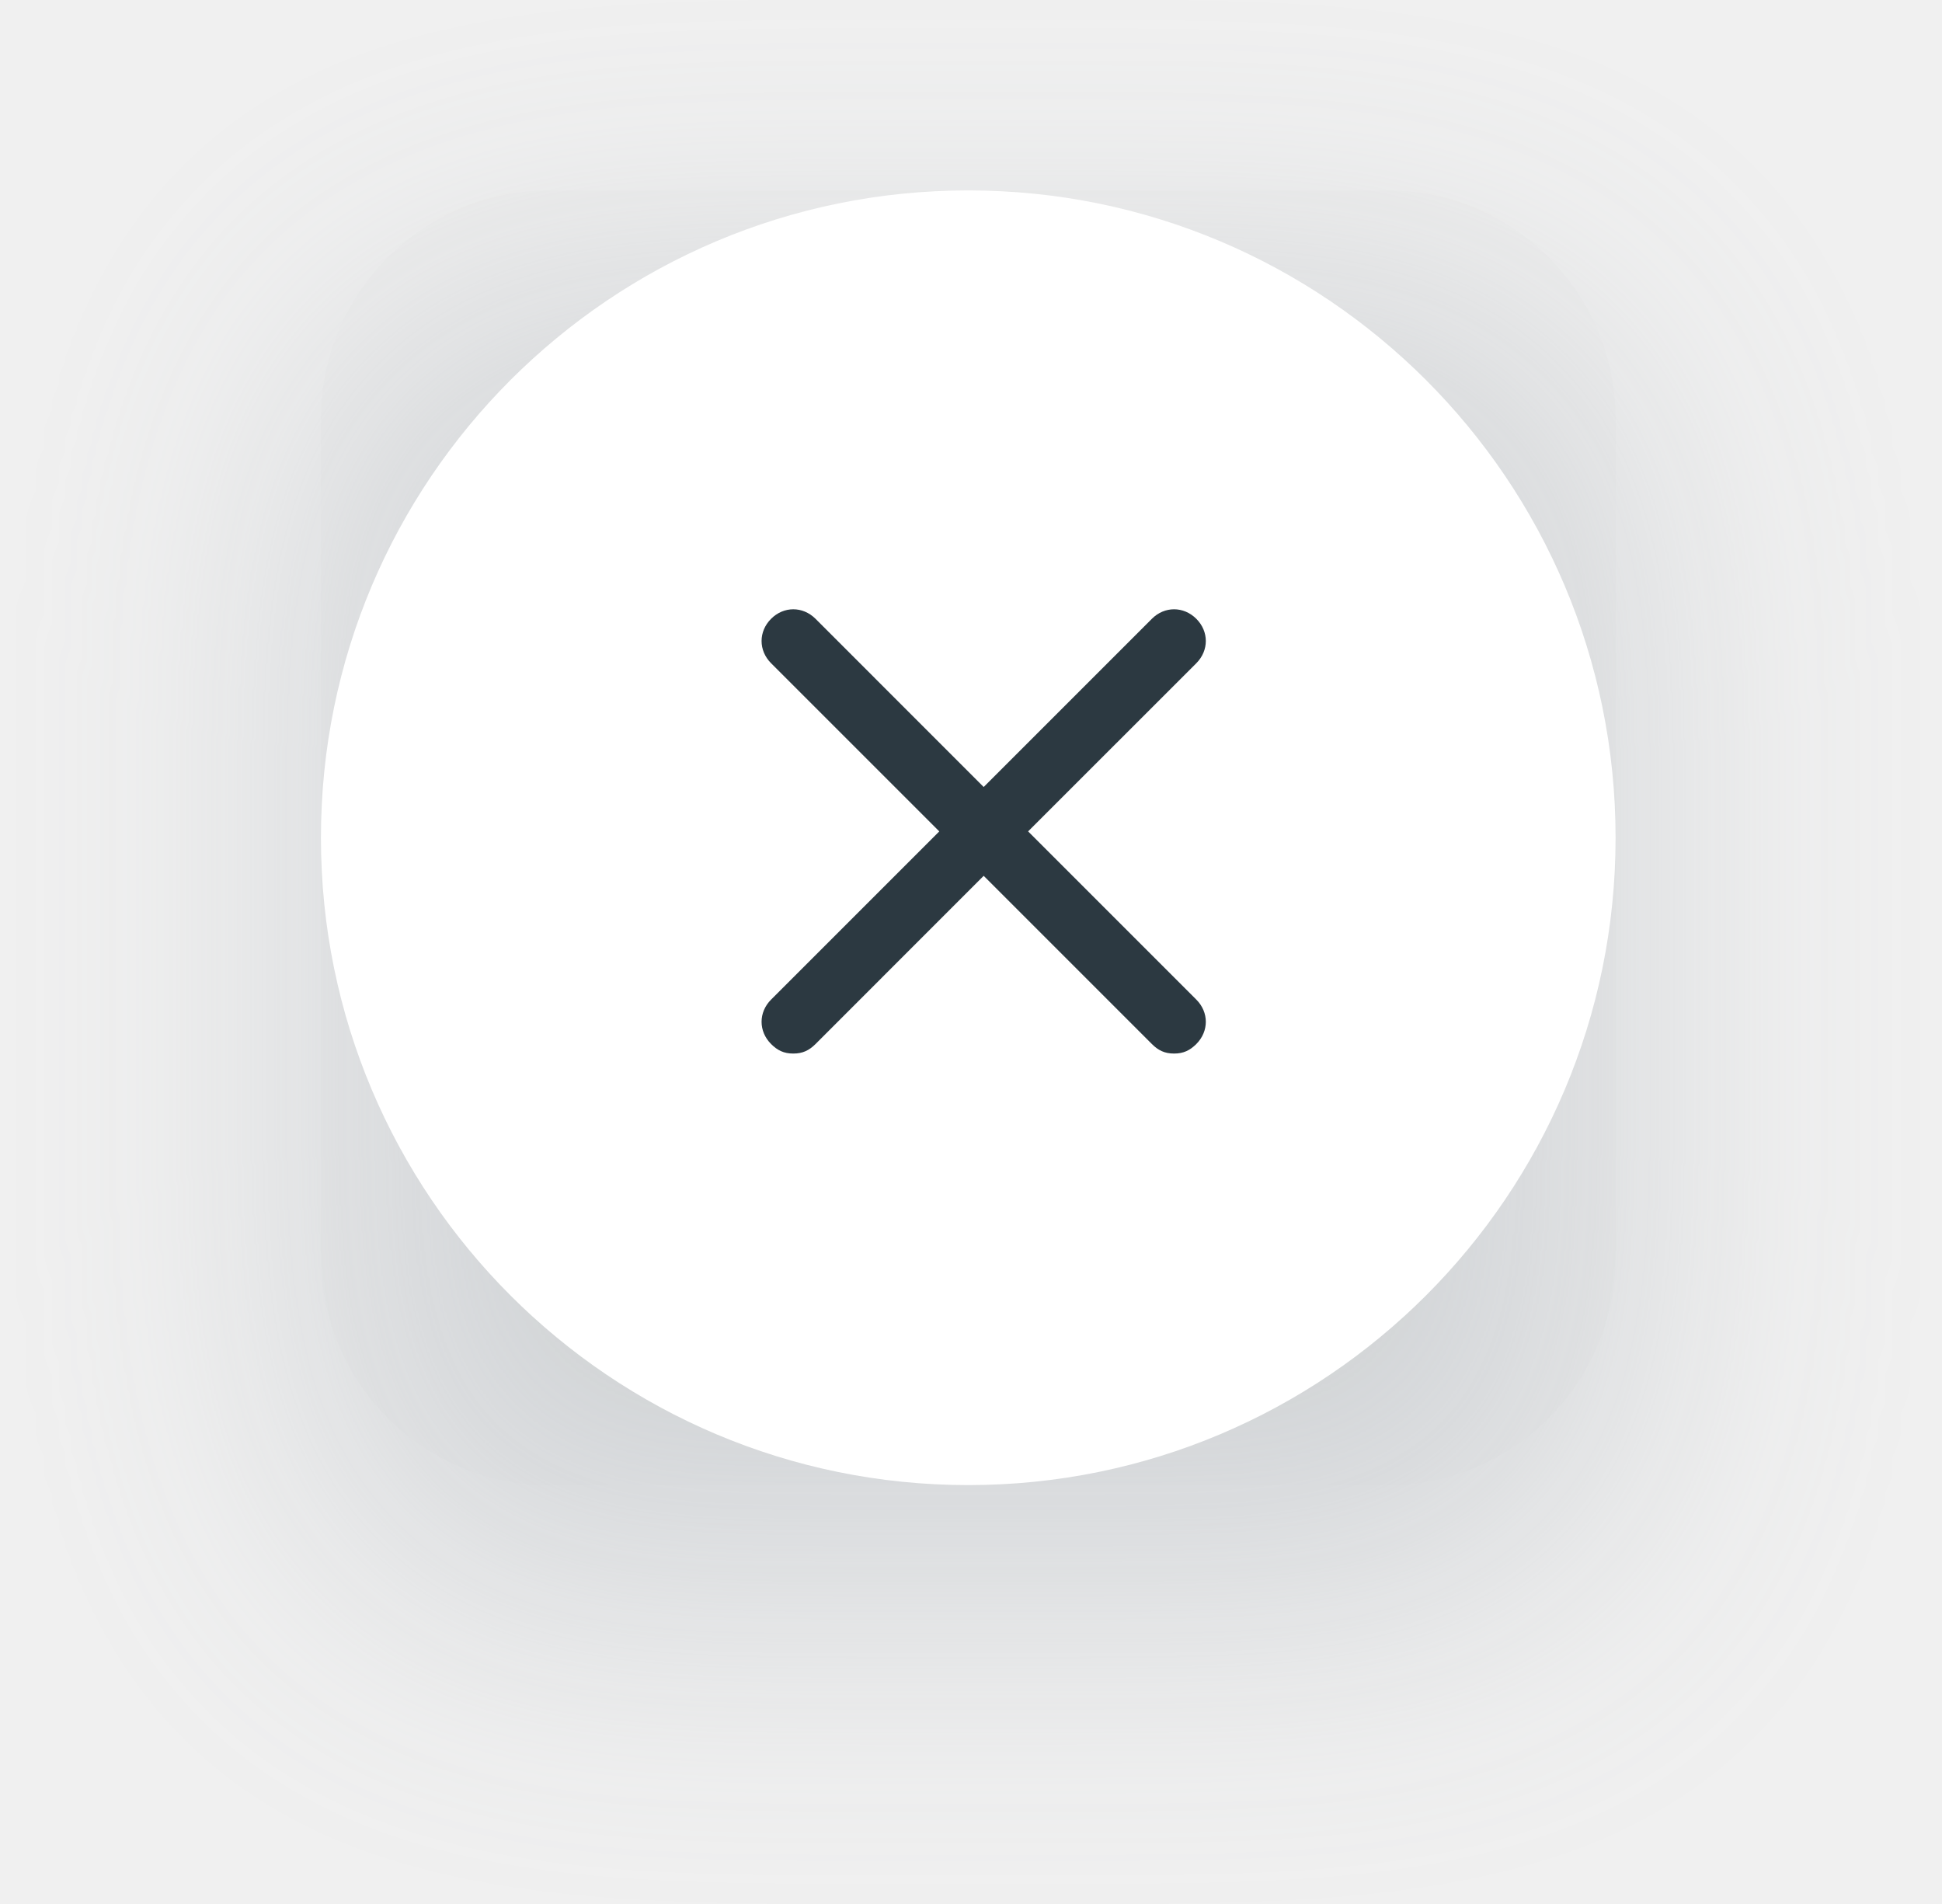
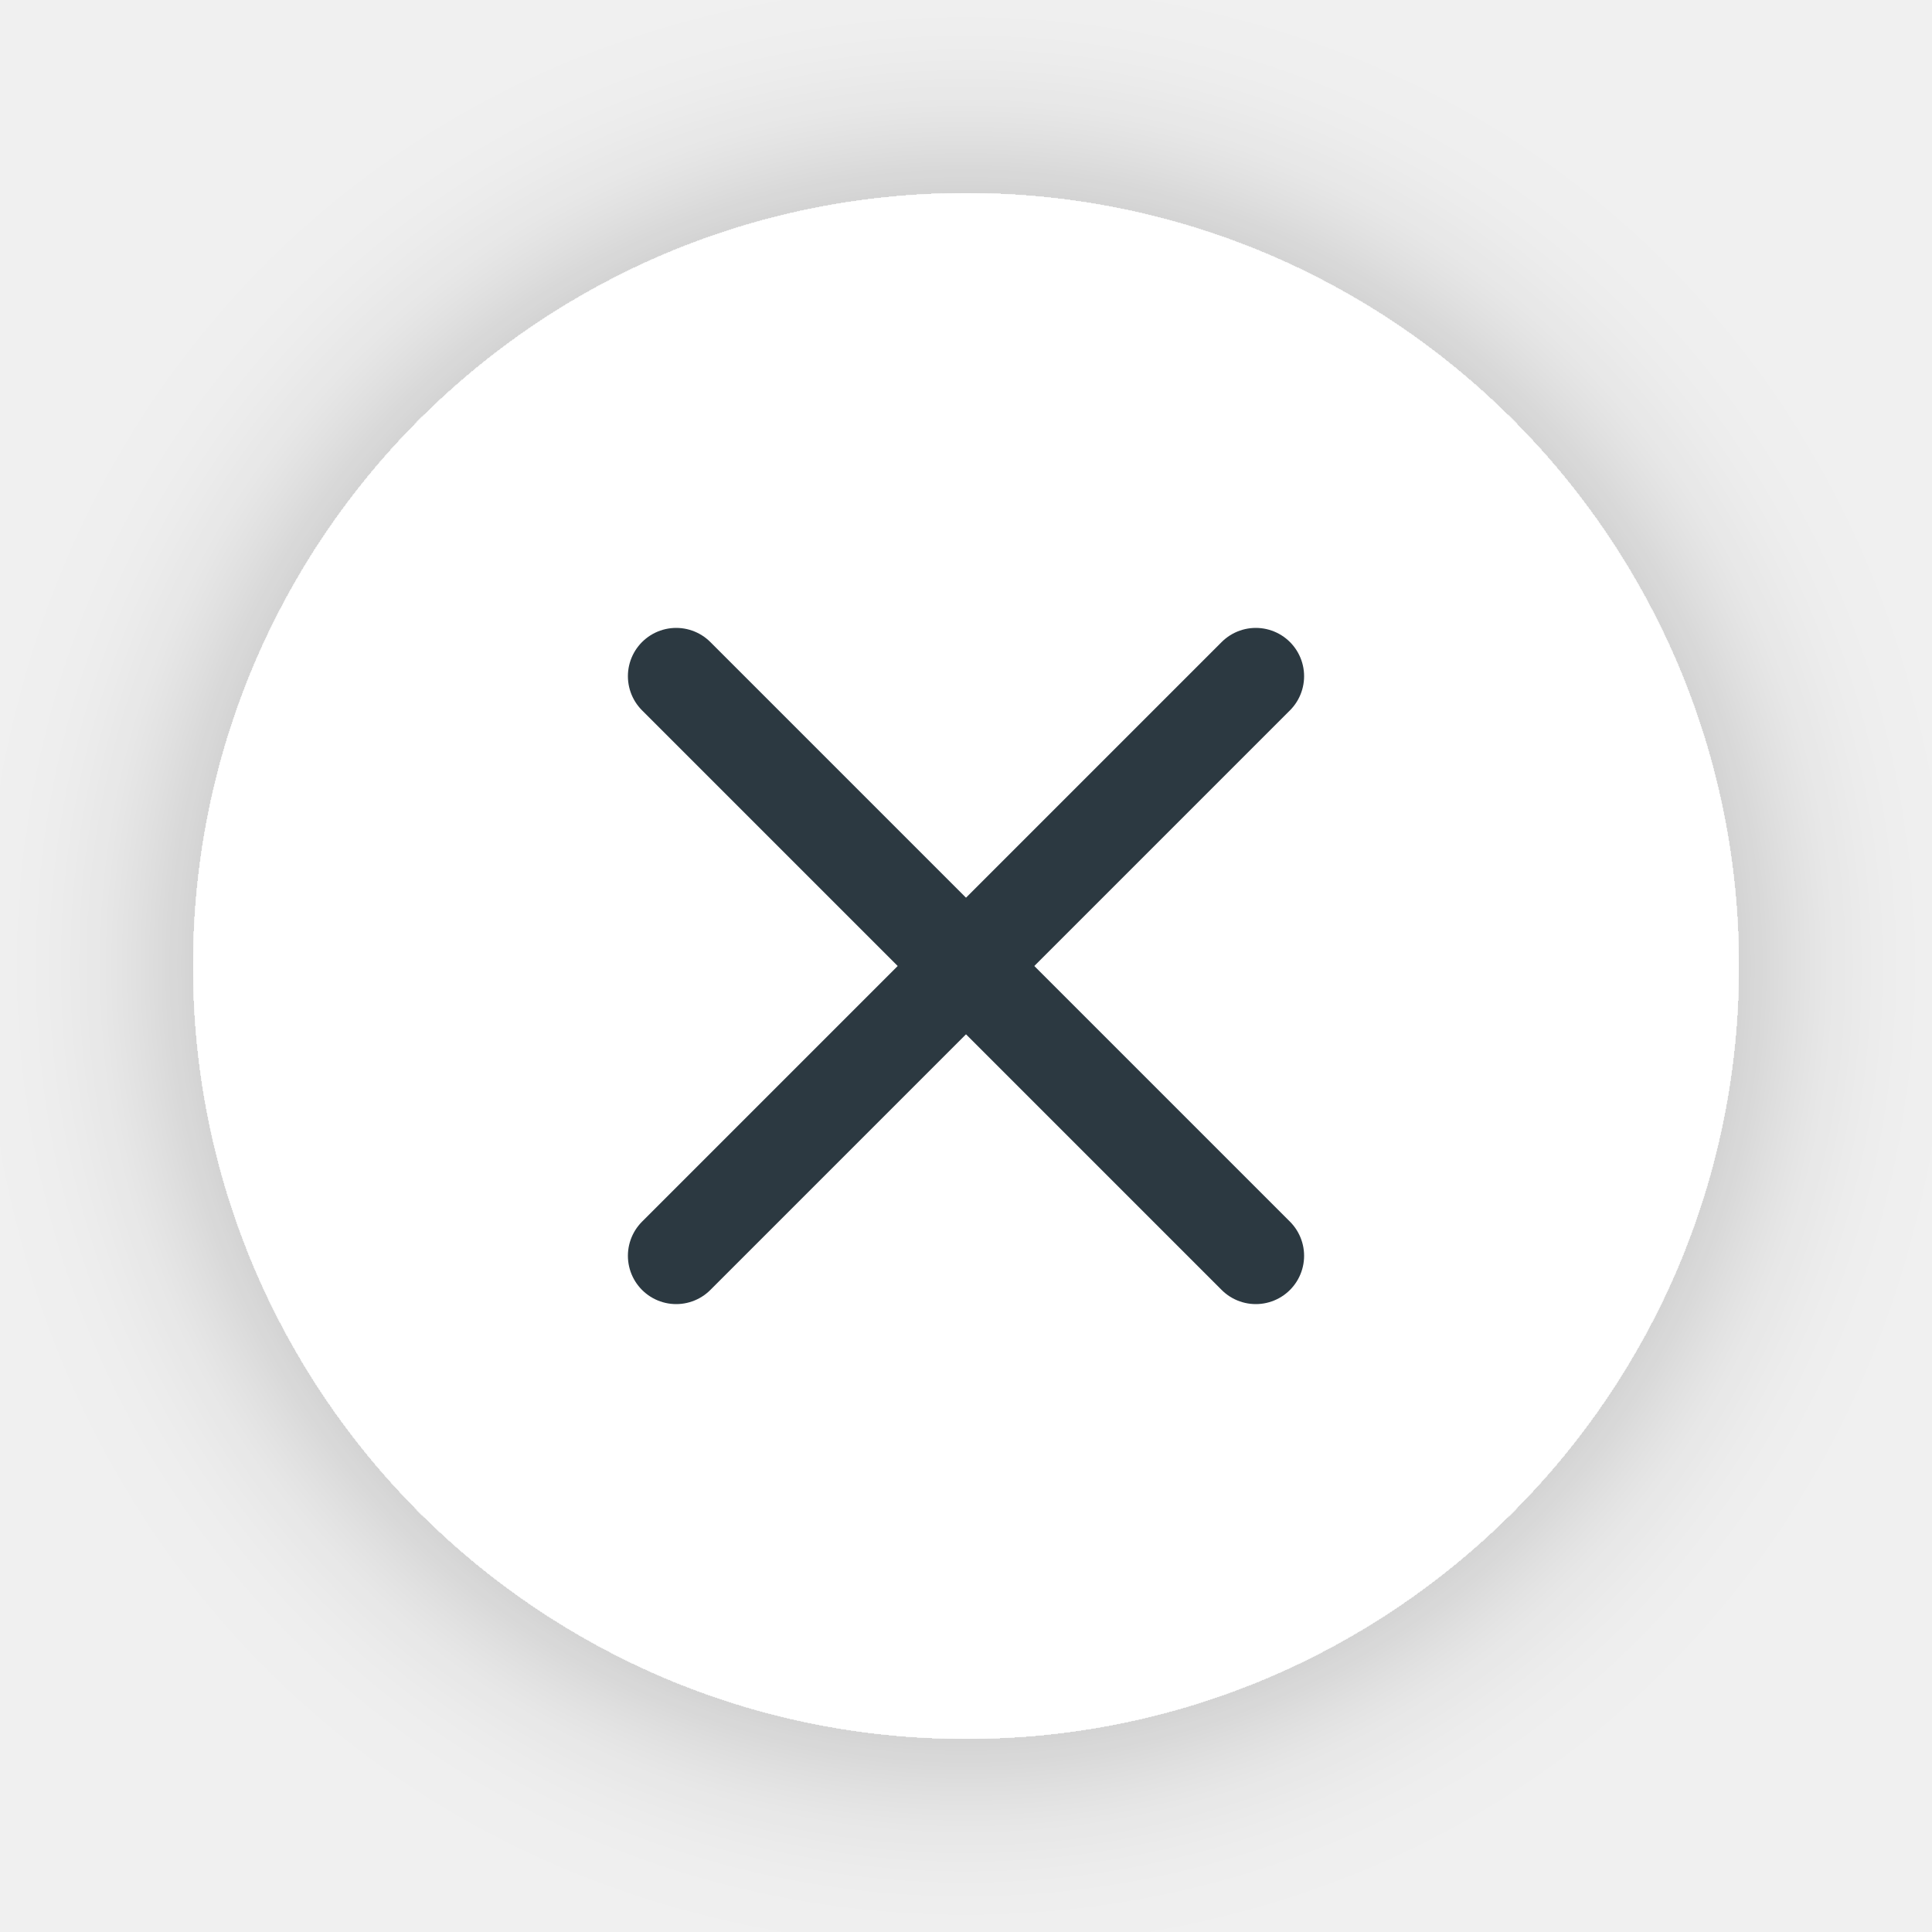
- <svg xmlns="http://www.w3.org/2000/svg" width="51" height="50" viewBox="0 0 51 50" fill="none">
-   <g filter="url(#filter0_d_4570_17646)">
-     <rect x="8.428" y="5" width="34" height="34" rx="6" fill="black" fill-opacity="0.01" />
+ <svg xmlns="http://www.w3.org/2000/svg" width="40" height="40" viewBox="0 0 40 40" fill="none">
+   <g filter="url(#filter0_d_61_2816)">
+     <circle cx="20" cy="20" r="16" fill="white" />
  </g>
-   <rect x="8.428" y="5" width="34" height="34" rx="17" fill="white" />
-   <path d="M31.417 26.25C31.75 26.583 31.75 27.083 31.417 27.417C31.25 27.583 31.083 27.667 30.833 27.667C30.583 27.667 30.417 27.583 30.25 27.417L25.833 23L21.417 27.417C21.25 27.583 21.083 27.667 20.833 27.667C20.583 27.667 20.417 27.583 20.25 27.417C19.917 27.083 19.917 26.583 20.25 26.25L24.667 21.833L20.25 17.417C19.917 17.083 19.917 16.583 20.25 16.25C20.583 15.917 21.083 15.917 21.417 16.25L25.833 20.667L30.25 16.25C30.583 15.917 31.083 15.917 31.417 16.25C31.75 16.583 31.75 17.083 31.417 17.417L27 21.833L31.417 26.25Z" fill="#2C3941" />
+   <path d="M26 14L14 26" stroke="#2C3941" stroke-width="2" stroke-linecap="round" stroke-linejoin="round" />
+   <path d="M14 14L26 26" stroke="#2C3941" stroke-width="2" stroke-linecap="round" stroke-linejoin="round" />
  <defs>
-     <filter id="filter0_d_4570_17646" x="0.428" y="0" width="50" height="50" filterUnits="userSpaceOnUse" color-interpolation-filters="sRGB">
+     <filter id="filter0_d_61_2816" x="0" y="0" width="40" height="40" filterUnits="userSpaceOnUse" color-interpolation-filters="sRGB">
      <feFlood flood-opacity="0" result="BackgroundImageFix" />
      <feColorMatrix in="SourceAlpha" type="matrix" values="0 0 0 0 0 0 0 0 0 0 0 0 0 0 0 0 0 0 127 0" result="hardAlpha" />
-       <feOffset dy="3" />
-       <feGaussianBlur stdDeviation="4" />
-       <feColorMatrix type="matrix" values="0 0 0 0 0.655 0 0 0 0 0.682 0 0 0 0 0.71 0 0 0 0.4 0" />
-       <feBlend mode="normal" in2="BackgroundImageFix" result="effect1_dropShadow_4570_17646" />
-       <feBlend mode="normal" in="SourceGraphic" in2="effect1_dropShadow_4570_17646" result="shape" />
+       <feOffset />
+       <feGaussianBlur stdDeviation="2" />
+       <feComposite in2="hardAlpha" operator="out" />
+       <feColorMatrix type="matrix" values="0 0 0 0 0 0 0 0 0 0 0 0 0 0 0 0 0 0 0.25 0" />
+       <feBlend mode="normal" in2="BackgroundImageFix" result="effect1_dropShadow_61_2816" />
+       <feBlend mode="normal" in="SourceGraphic" in2="effect1_dropShadow_61_2816" result="shape" />
    </filter>
  </defs>
</svg>
